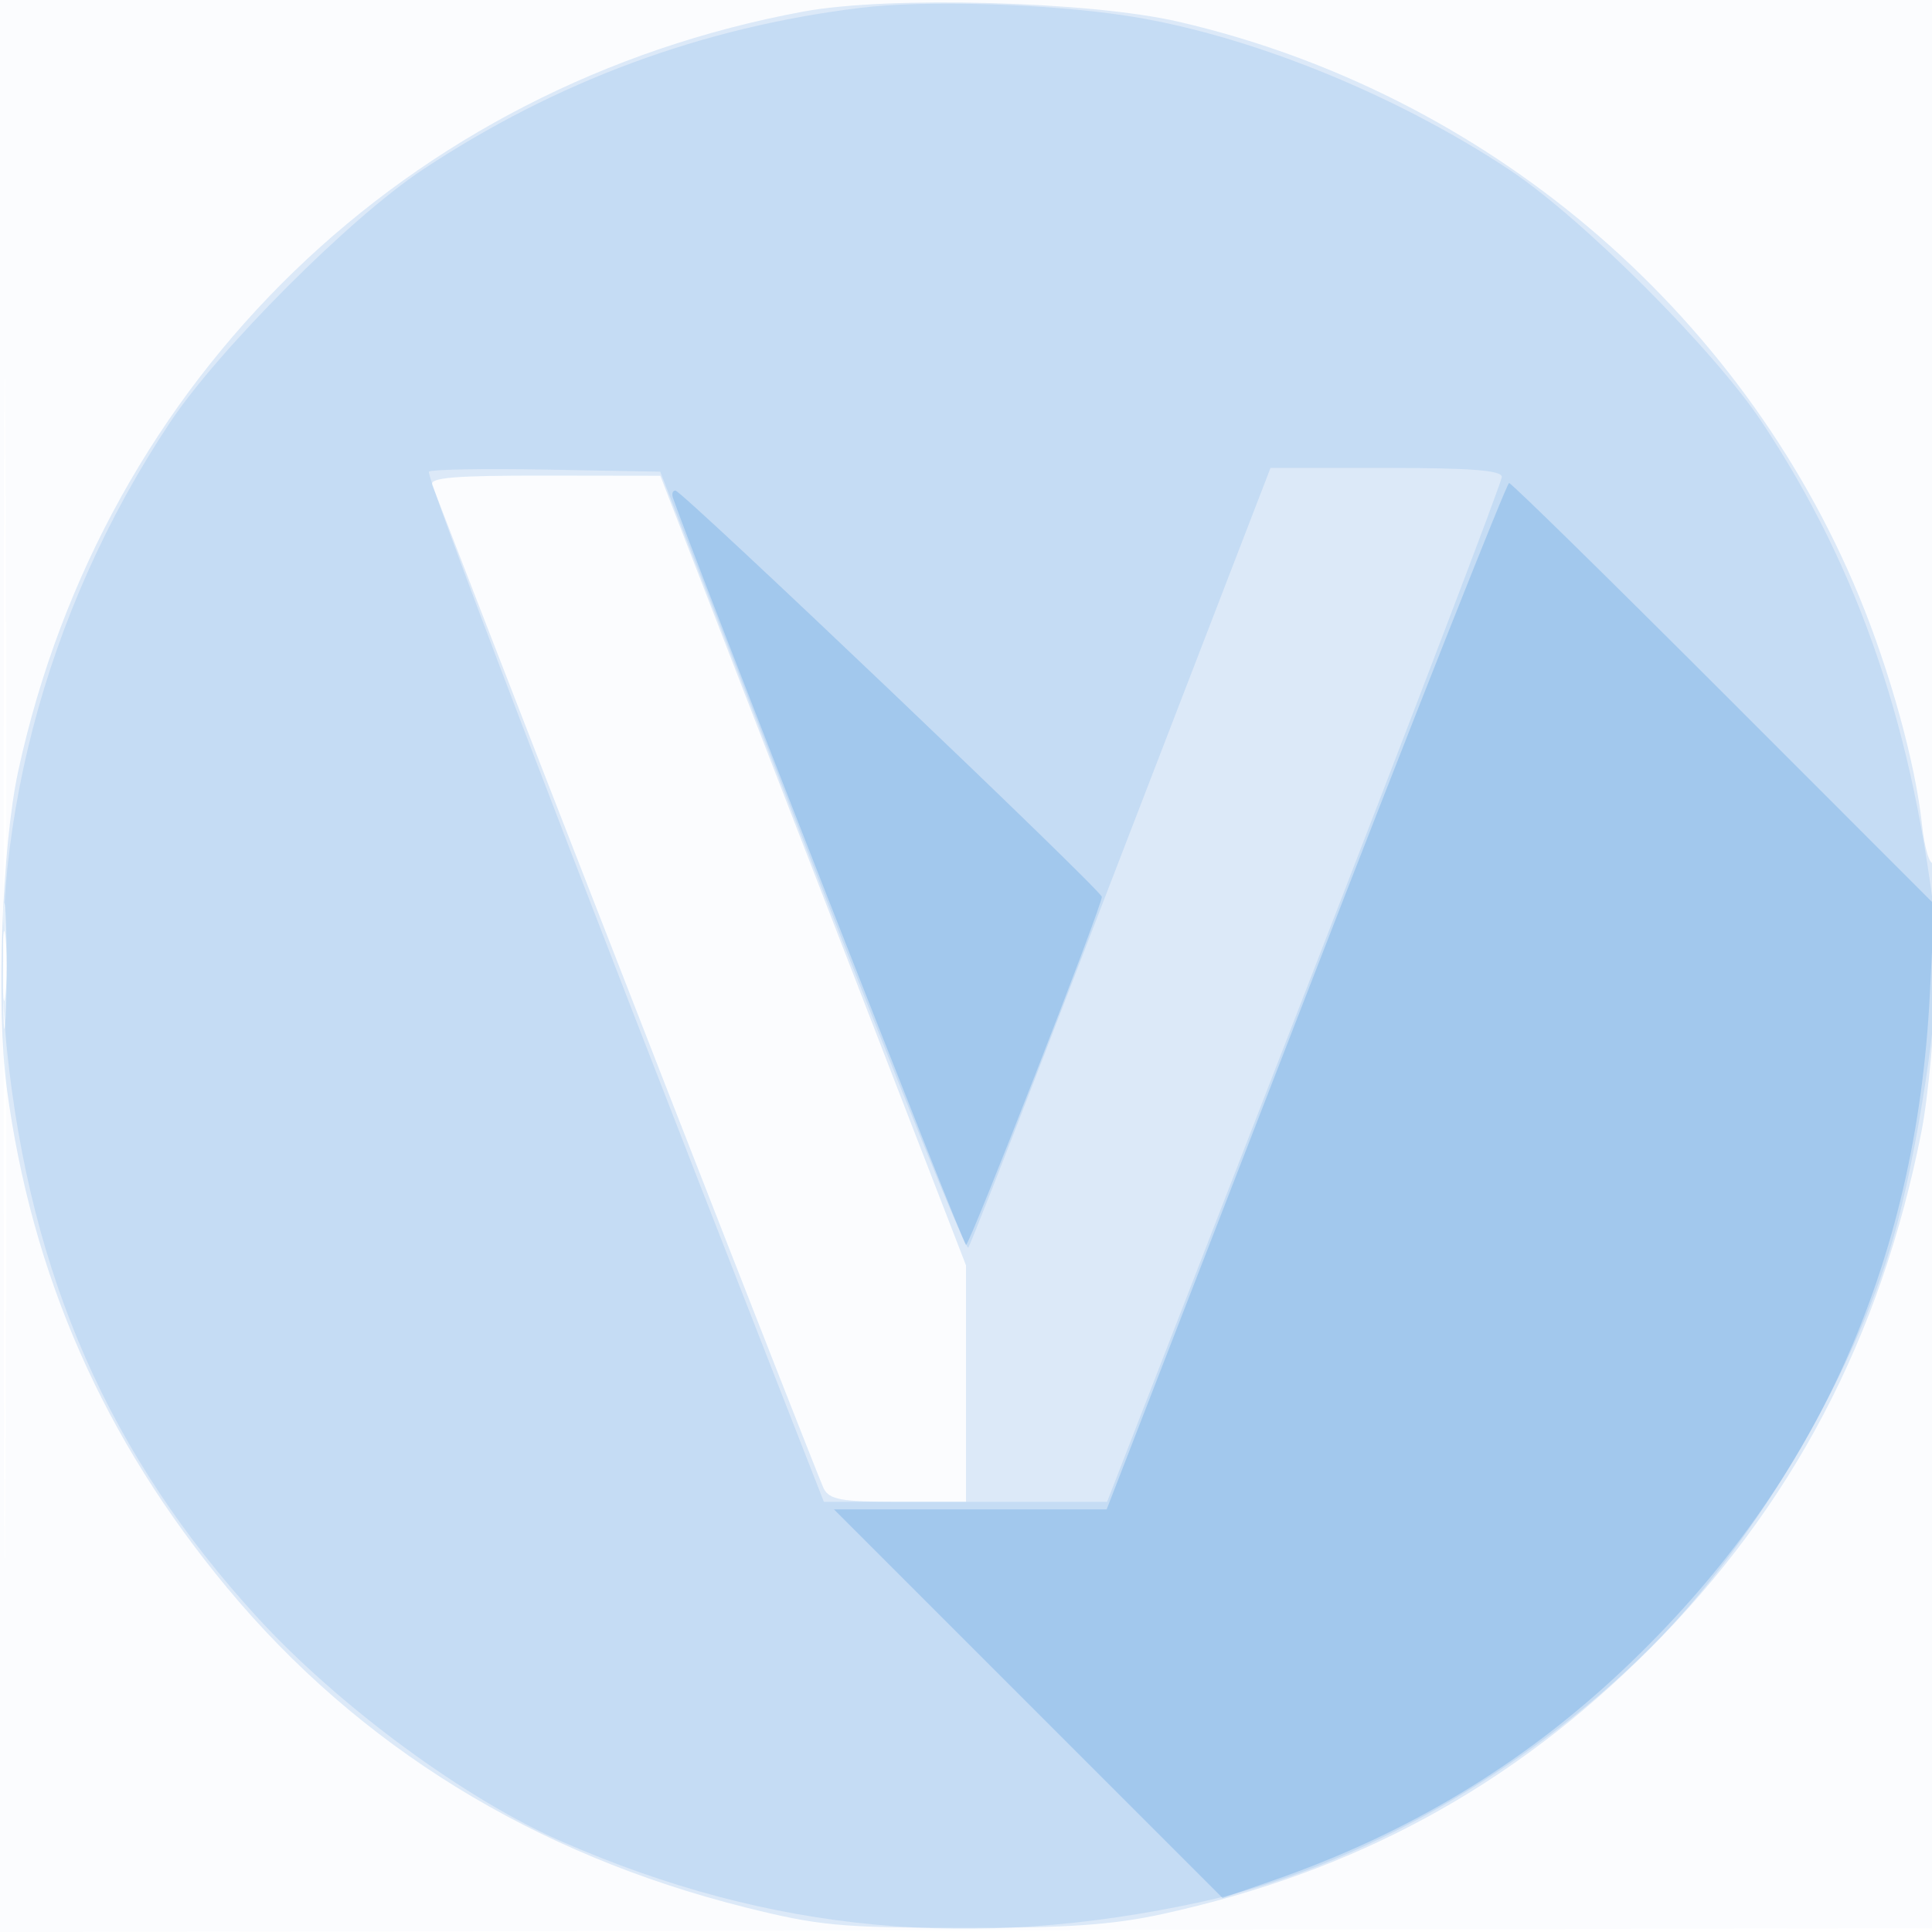
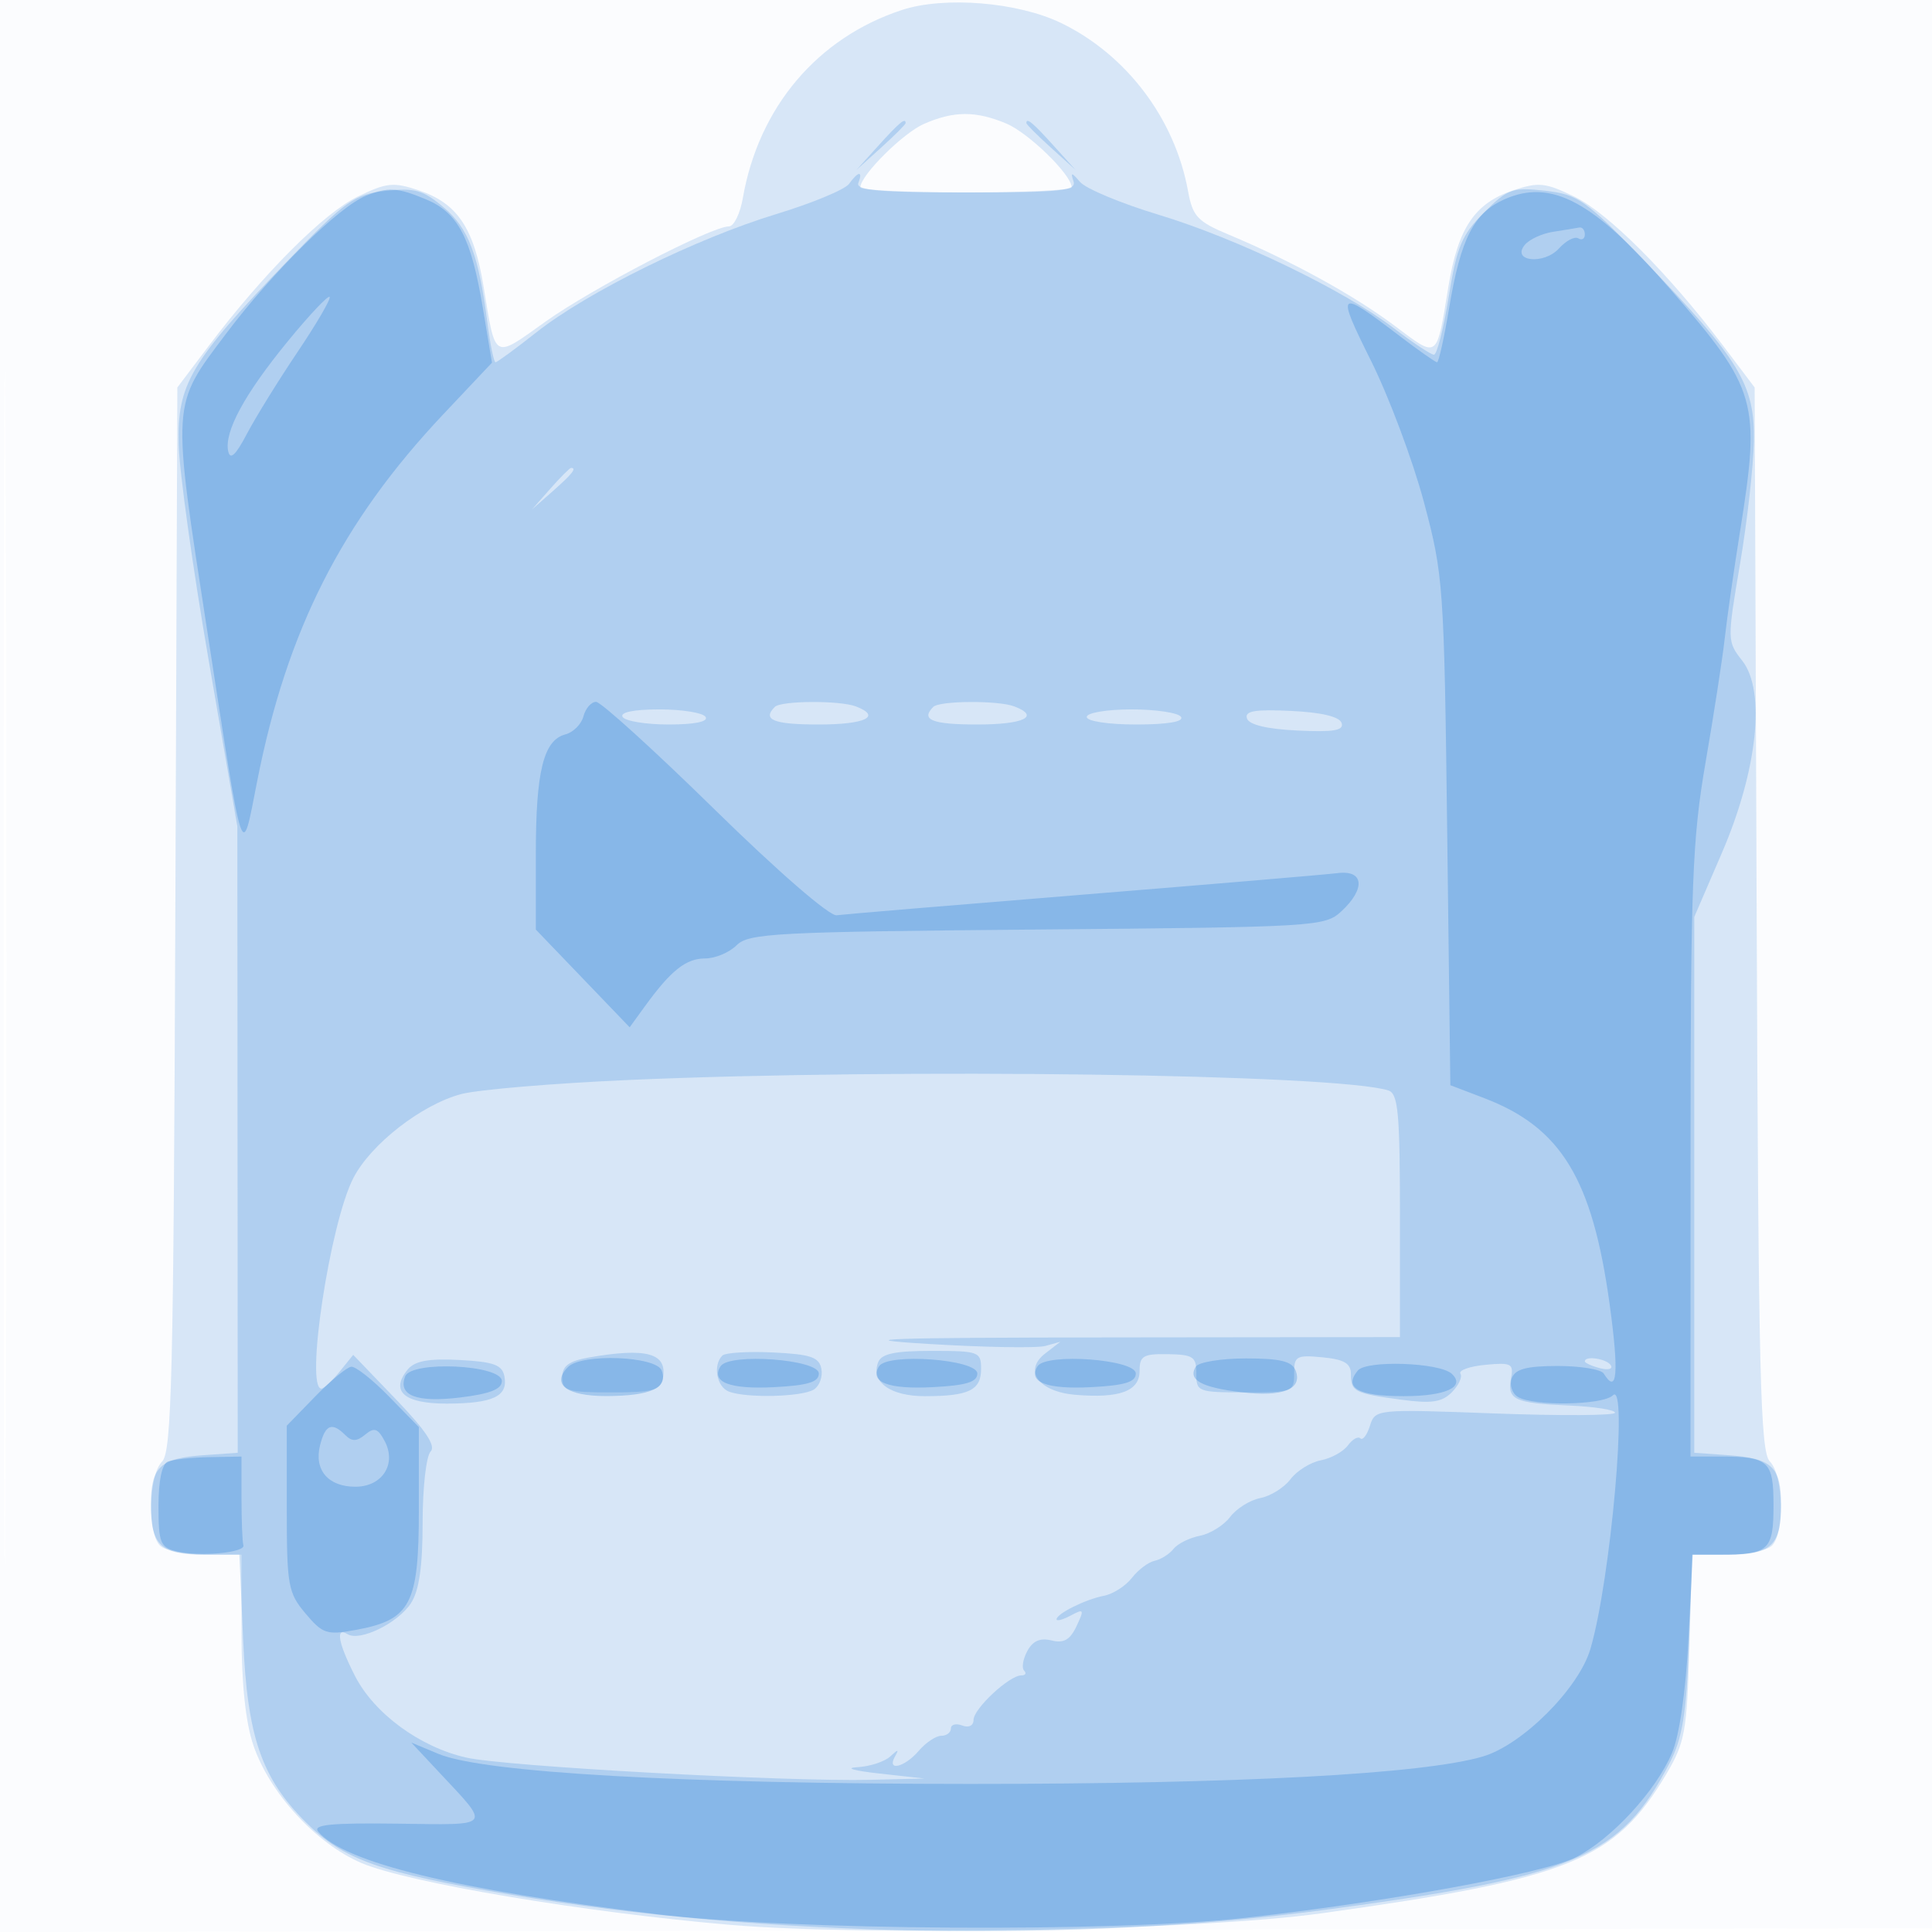
<svg xmlns="http://www.w3.org/2000/svg" width="256" height="256">
  <path fill-opacity=".016" d="M0 128.004v128.004l128.25-.254 128.25-.254.254-127.75L257.008 0H0v128.004m.485.496c0 70.4.119 99.053.265 63.672.146-35.38.146-92.98 0-128C.604 29.153.485 58.1.485 128.5" fill="#1976D2" fill-rule="evenodd" />
-   <path fill-opacity=".139" d="M106.5 1.525C53.896 11.243 13.724 50.085 2.416 102.162.245 112.161-.527 133.491.895 144.156c3.318 24.881 12.869 46.55 29.181 66.212 17.419 20.995 40.679 35.347 68.65 42.36 9.684 2.428 12.595 2.704 28.774 2.728 13.903.021 19.935-.396 26.5-1.831 25.593-5.595 46.301-16.854 64.536-35.089 18.887-18.886 30.67-41.285 36.055-68.536 1.887-9.548 3.119-36.557 1.626-35.634-.519.321-1.21-1.975-1.548-5.143-.861-8.067-4.225-20.259-8.337-30.218-15.764-38.17-49.698-66.8-90.255-76.144-11.678-2.69-38.355-3.41-49.577-1.336M57.268 64.25c14.477 37.546 51.223 131.745 51.883 133 .771 1.468 2.363 1.75 9.884 1.75H128v-31.335l-20.25-52.311L87.5 63.043l-15.357-.022c-11.883-.016-15.248.262-14.875 1.229M.392 128c0 7.425.157 10.463.35 6.75.192-3.713.192-9.787 0-13.5-.193-3.713-.35-.675-.35 6.75" fill="#1976D2" fill-rule="evenodd" />
-   <path fill-opacity=".116" d="M114 1.041C93.038 3.606 73.773 10.73 56 22.488 46.43 28.819 28.964 46.298 22.513 56 5.804 81.131-2.001 111.186.926 139.136c3.144 30.032 13.613 53.792 33.076 75.068 10.849 11.861 27.639 24.224 40.542 29.852 27.55 12.018 54.361 14.538 84.628 7.953 20.483-4.456 43.036-17.219 59.541-33.696 14.384-14.359 27.826-37.497 32.716-56.313 3.244-12.485 5.909-31.604 5.25-37.668-2.97-27.335-10.269-48.854-23.175-68.332-6.384-9.635-23.869-27.12-33.504-33.504-15.284-10.127-34.81-17.979-50.755-20.41C138.62.467 122.579-.009 114 1.041M56.833 62.5c-.464.464 17.539 47.557 45.779 119.75l6.552 16.75h37.535l26.151-67.303C187.232 94.68 199 63.855 199 63.197c0-.877-4.094-1.197-15.326-1.197h-15.325l-10.312 26.75a418935.88 418935.88 0 01-19.743 51.207c-5.188 13.452-9.684 24.864-9.991 25.362-.307.497-9.617-22.434-20.688-50.958L87.486 62.5l-15.051-.275c-8.279-.151-15.299-.027-15.602.275M.336 128c0 4.125.177 5.813.392 3.75.216-2.062.216-5.437 0-7.5-.215-2.062-.392-.375-.392 3.75" fill="#1976D2" fill-rule="evenodd" />
-   <path fill-opacity=".199" d="M173.022 132l-26.384 68H110.505l25.747 25.747 25.747 25.747 6.75-2.345c17.72-6.154 32.928-15.298 46.184-27.768 25.493-23.982 38.971-53.613 40.783-89.665l.598-11.889-27.9-27.913C213.069 76.561 200.264 64 199.96 64c-.305 0-12.427 30.6-26.938 68M89.167 65.962c2.754 7.947 38.473 99.014 38.833 99.007.497-.009 18.005-44.871 18.002-46.128C146 117.998 90.376 65 89.494 65c-.364 0-.511.433-.327.962" fill="#1976D2" fill-rule="evenodd" />
+   <path fill-opacity=".159" d="M119.499 1.327c-11.191 3.677-18.977 12.888-21.07 24.923-.358 2.063-1.188 3.75-1.843 3.75-2.319 0-18.123 8.207-24.321 12.63-6.968 4.973-6.57 5.198-8.184-4.63-1.278-7.785-3.481-11.068-8.568-12.771-3.377-1.13-4.273-1.039-8.109.818-4.488 2.172-12.514 10.212-19.712 19.744L23.5 51.343l-.27 70.42c-.232 60.594-.476 70.626-1.75 71.9-1.784 1.784-1.977 9.44-.28 11.137.66.66 3.36 1.2 6 1.2H32v10.322c0 6.77.542 11.912 1.575 14.944 2.154 6.321 8.274 12.992 14.294 15.582 6.059 2.607 29.696 6.573 48.899 8.206 18.234 1.55 62.33.696 78.232-1.516 33.001-4.59 39.034-7.029 45.839-18.538 2.417-4.088 2.693-5.622 3.014-16.75l.353-12.25h4.697c2.583 0 5.237-.54 5.897-1.2 1.697-1.697 1.504-9.353-.28-11.137-1.274-1.274-1.518-11.306-1.75-71.9l-.27-70.42-4.192-5.552c-7.198-9.532-15.224-17.572-19.712-19.744-3.836-1.857-4.732-1.948-8.109-.818-5.087 1.703-7.29 4.986-8.568 12.771-1.6 9.745-1.3 9.529-7.154 5.142-5.397-4.043-13.645-8.572-21.958-12.056-4.144-1.736-4.775-2.413-5.388-5.776-1.744-9.582-8.153-18.066-16.81-22.257-5.745-2.782-15.476-3.577-21.11-1.726m2.951 15.08c-2.806 1.222-8.45 6.846-8.45 8.42 0 .37 6.3.673 14 .673s14-.303 14-.673c0-1.653-5.711-7.226-8.671-8.463-4.038-1.687-6.934-1.676-10.879.043" fill="#1976D2" fill-rule="evenodd" />
+   <path fill-opacity=".204" d="M116.437 19.25 113.5 22.5l3.25-2.937c1.787-1.615 3.25-3.078 3.25-3.25 0-.773-.825-.092-3.563 2.937M136 16.313c0 .172 1.463 1.635 3.25 3.25l3.25 2.937-2.937-3.25c-2.738-3.029-3.563-3.71-3.563-2.937m-23.505 8.056c-.547.753-4.888 2.554-9.647 4.002-10.61 3.228-25.039 10.341-31.768 15.66C68.318 46.214 65.879 48 65.658 48c-.22 0-.705-2.362-1.078-5.25-1.162-9.002-2.487-12.494-5.803-15.284-2.721-2.289-3.844-2.606-7.708-2.17-4.137.466-5.25 1.265-13.046 9.357-12.816 13.303-14.562 16.256-14.347 24.272.097 3.616 1.885 16.475 3.975 28.575l3.799 22 .025 41.5.025 41.5-4.48.319c-5.825.414-7.02 1.539-7.02 6.603 0 5.351 1.317 6.578 7.061 6.578h4.66l.503 11.403c.563 12.744 2.437 18.191 8.264 24.019 5.016 5.015 9.807 6.711 27.257 9.647 33.289 5.6 74.944 6.373 107.774 2.001 33.295-4.434 39.242-6.965 45.708-19.454 1.713-3.308 2.219-6.421 2.576-15.866l.444-11.75h4.676c5.76 0 7.077-1.224 7.077-6.578 0-5.064-1.195-6.189-7.02-6.603l-4.48-.319v-71l3.665-8.5c4.726-10.959 5.834-21.461 2.686-25.463-1.997-2.538-2.001-2.71-.289-12.805.954-5.628 1.78-12.967 1.836-16.31.125-7.45-1.874-10.745-14.421-23.769-7.9-8.2-8.867-8.886-13.223-9.377-4.338-.489-4.963-.267-8.121 2.891-2.933 2.933-3.599 4.522-4.664 11.127-.684 4.238-1.567 7.706-1.962 7.706-.396 0-2.789-1.58-5.319-3.512-6.649-5.077-20.8-11.901-31.188-15.041-4.95-1.496-9.623-3.446-10.385-4.334-1.119-1.304-1.287-1.326-.877-.113.435 1.288-1.573 1.5-14.239 1.501-11.393.001-14.636-.283-14.265-1.25.634-1.652.004-1.592-1.239.118M72.924 64.75 70.5 67.5l2.75-2.424C75.82 62.81 76.459 62 75.674 62c-.179 0-1.416 1.237-2.75 2.75m29.743 28.917C100.954 95.379 102.505 96 108.5 96c6.172 0 8.369-1.069 4.918-2.393-2.129-.817-9.918-.774-10.751.06m21 0C121.954 95.379 123.505 96 129.5 96c6.172 0 8.369-1.069 4.918-2.393-2.129-.817-9.918-.774-10.751.06M82.5 95c.34.55 3.093 1 6.118 1 3.412 0 5.265-.38 4.882-1-.34-.55-3.093-1-6.118-1-3.412 0-5.265.38-4.882 1m61.5 0c0 .565 2.853 1 6.559 1 4.118 0 6.329-.372 5.941-1-.34-.55-3.291-1-6.559-1-3.294 0-5.941.446-5.941 1m21.229.2c.277.837 2.664 1.407 6.7 1.6 4.798.23 6.17-.005 5.842-1-.277-.837-2.664-1.407-6.7-1.6-4.798-.23-6.17.005-5.842 1m-81.942 47.903c-10.017.44-20.011 1.284-22.208 1.876-5.257 1.415-11.941 6.627-14.26 11.119C43.725 162.091 40.404 184 42.59 184c.324 0 1.405-1.007 2.401-2.237l1.811-2.237 5.653 5.883c3.962 4.123 5.338 6.198 4.599 6.937-.58.58-1.054 4.805-1.054 9.389 0 5.842-.463 9.043-1.549 10.699-1.734 2.647-6.766 5.108-8.391 4.103-1.64-1.013-1.261 1.149.967 5.516 2.545 4.989 8.594 9.434 14.741 10.833 5.162 1.175 42.365 3.216 53.686 2.946l7.046-.168-6-.664c-3.3-.365-4.627-.739-2.95-.832 1.678-.092 3.656-.73 4.397-1.418 1.077-1 1.205-1 .641 0-1.135 2.011 1.272 1.436 3.144-.75.942-1.1 2.287-2 2.99-2 .703 0 1.278-.436 1.278-.969 0-.532.675-.709 1.5-.393.868.334 1.5.018 1.5-.749 0-1.474 4.74-5.889 6.322-5.889.556 0 .727-.284.38-.631-.347-.348-.16-1.512.415-2.588.725-1.354 1.715-1.789 3.215-1.414 1.616.405 2.46-.077 3.314-1.892 1.049-2.226.985-2.348-.75-1.42-1.043.559-1.896.79-1.896.515 0-.75 3.833-2.653 6.302-3.128 1.194-.23 2.853-1.296 3.685-2.369.832-1.073 2.186-2.091 3.009-2.262.823-.171 1.948-.879 2.5-1.573s2.123-1.476 3.491-1.738c1.368-.262 3.173-1.387 4.013-2.5.84-1.113 2.64-2.238 4-2.5 1.36-.262 3.16-1.387 4-2.5.84-1.113 2.645-2.238 4.013-2.5 1.368-.262 2.981-1.15 3.586-1.973.604-.823 1.351-1.244 1.659-.936.307.308.877-.442 1.266-1.666.702-2.211.807-2.221 16.591-1.634 8.737.325 15.885.28 15.885-.1-.001-.38-2.753-.809-6.117-.954-7.23-.31-8.205-.77-7.662-3.613.369-1.932.037-2.106-3.4-1.778-2.096.2-3.583.73-3.306 1.178.277.448-.241 1.559-1.151 2.469-1.317 1.317-2.696 1.514-6.759.967-6.15-.83-6.605-1.065-6.605-3.414 0-1.393-.91-1.923-3.77-2.195-3.457-.33-3.769-.152-3.75 2.144.019 2.418-.205 2.505-6.48 2.505-6.272 0-6.499-.088-6.481-2.5.018-2.216-.408-2.508-3.75-2.566-3.284-.058-3.769.229-3.769 2.231 0 2.665-2.642 3.646-8.494 3.155-4.894-.412-6.942-3.214-4.006-5.482l2-1.545-2 .553c-1.1.305-8.075.184-15.5-.268-10.82-.658-5.957-.83 24.5-.864l38-.042v-16.097c0-13.624-.237-16.172-1.542-16.587-6.81-2.166-64.731-2.963-100.671-1.385M78 179.882c-2.627.464-3.5 1.117-3.5 2.618 0 1.794.667 2 6.486 2 5.554 0 6.539-.27 6.849-1.88.639-3.318-2.154-4.095-9.835-2.738m17.709-.258c-1.272 1.273-.746 4.148.873 4.769 2.326.892 9.707.71 11.266-.278.742-.47 1.187-1.701.99-2.735-.295-1.551-1.412-1.931-6.389-2.172-3.317-.161-6.35.026-6.74.416m20.648.889c-.998 2.599 1.604 4.487 6.184 4.487 5.833 0 7.459-.786 7.459-3.607 0-2.28-.309-2.393-6.531-2.393-4.908 0-6.676.376-7.112 1.513m-62.309.929c-2.404 2.897-.512 4.559 5.171 4.543 6.113-.018 8.122-.968 7.62-3.605-.291-1.528-1.405-1.935-5.939-2.175-4.069-.215-5.925.12-6.852 1.237M210 180.383c0 .211.901.619 2.001.907 1.101.288 1.75.115 1.441-.383-.538-.871-3.442-1.313-3.442-.524" fill="#1976D2" fill-rule="evenodd" />
+   <path fill-opacity=".268" d="M48.495 25.941c-3.621 1.469-12.355 10.071-18.48 18.2-7.358 9.764-7.292 8.733-2.518 39.686 4.86 31.509 4.476 30.363 6.583 19.673 3.945-20.023 11.213-34.353 24.645-48.591l6.465-6.854-1.215-7.277c-1.55-9.291-3.274-12.587-7.509-14.357-3.798-1.587-5.059-1.663-7.971-.48m150.82.484c-4.032 1.802-5.765 5.21-7.286 14.325-.665 3.987-1.39 7.25-1.611 7.25-.22 0-2.476-1.584-5.011-3.519-8.192-6.253-8.413-6.056-3.742 3.323 2.382 4.783 5.534 13.196 7.003 18.696 2.591 9.698 2.685 11.016 3.092 43.648l.419 33.649 4.516 1.724c10.16 3.88 14.308 10.701 16.587 27.273 1.26 9.161 1.01 12.105-.782 9.206-.34-.55-3.081-1-6.09-1-4.096 0-5.627.403-6.087 1.601-.338.88.014 1.999.781 2.485 2.001 1.267 11.29 1.12 12.609-.199 2.061-2.061-.294 24.525-2.977 33.613-1.545 5.233-8.999 12.689-14.236 14.24-7.887 2.335-32.363 3.645-68 3.639-38.164-.006-64.436-1.491-70.396-3.978l-3.604-1.504 3.554 3.801c7.052 7.544 7.393 7.109-5.434 6.947-8.805-.112-11.22.132-10.454 1.055 3.388 4.082 18.234 7.704 44.834 10.941 17.737 2.158 60.673 2.424 78 .483 18.892-2.116 39.685-5.922 43.789-8.017 4.742-2.418 10.632-8.803 12.764-13.835.973-2.296 1.822-8.173 2.171-15.022l.573-11.25h3.77c6.285 0 6.933-.608 6.933-6.5 0-5.917-.635-6.5-7.082-6.5H224l.007-40.25c.005-35.619.235-41.573 1.993-51.75 1.093-6.325 2.24-13.75 2.548-16.5.309-2.75 1.21-9.05 2.002-14 2.769-17.289 2.309-18.891-9.242-32.194-10.109-11.642-15.734-14.68-21.993-11.881m6.508 4.284c-1.472.225-3.169 1.003-3.771 1.728-1.839 2.216 2.534 2.678 4.525.478.93-1.027 2.08-1.627 2.557-1.332.476.294.866.058.866-.524 0-.582-.338-.992-.75-.909-.412.082-1.955.334-3.427.559M38.134 45.222c-5.742 7.01-8.449 12.005-7.896 14.568.261 1.21.984.541 2.472-2.29 1.156-2.2 4.185-7.097 6.731-10.881 2.547-3.785 4.451-7.06 4.233-7.279-.219-.218-2.712 2.429-5.54 5.882m39.18 49.686c-.274 1.049-1.352 2.13-2.394 2.403-2.902.759-3.92 4.872-3.92 15.841v10.021l6.218 6.475 6.217 6.475 2.033-2.803c3.433-4.734 5.43-6.32 7.961-6.32 1.335 0 3.215-.787 4.177-1.75 1.593-1.593 5.163-1.78 39.822-2.082 37.013-.323 38.135-.39 40.322-2.424 3.224-2.998 2.977-5.489-.5-5.053-1.512.189-16.7 1.473-33.75 2.853-17.05 1.38-31.739 2.609-32.642 2.732-.949.13-7.779-5.792-16.177-14.026C86.687 99.412 79.621 93 78.979 93c-.641 0-1.391.858-1.665 1.908m-2.036 86.214c-2.292 2.292-.205 3.878 5.079 3.863 5.891-.018 8.202-1.086 7.32-3.384-.734-1.914-10.584-2.294-12.399-.479m20.196-.08c-1.298 2.1 1.202 3.068 7.13 2.762 4.439-.229 5.896-.675 5.896-1.804 0-1.884-11.912-2.76-13.026-.958m21 0c-1.298 2.1 1.202 3.068 7.13 2.762 4.439-.229 5.896-.675 5.896-1.804 0-1.884-11.912-2.76-13.026-.958m21 0c-1.298 2.1 1.202 3.068 7.13 2.762 4.439-.229 5.896-.675 5.896-1.804 0-1.884-11.912-2.76-13.026-.958m20.972.045c-1.08 1.747.708 2.748 6.054 3.391 5.485.66 8.128-.4 7.177-2.877-.468-1.221-2.033-1.601-6.587-1.601-3.284 0-6.274.489-6.644 1.087m21.468.516c-1.911 2.304.048 3.397 6.086 3.397 5.593 0 8.243-1.237 6.363-2.97-1.624-1.497-11.285-1.829-12.449-.427M41.75 185.055 38 188.911v10.968c0 10.215.17 11.17 2.479 13.914 2.269 2.697 2.829 2.882 6.608 2.191 7.349-1.344 8.413-3.363 8.413-15.964v-10.924l-3.953-4.048c-2.174-2.226-4.424-4.003-5-3.948-.576.055-2.734 1.835-4.797 3.955m11.934-2.673c-.975 2.539 1.535 3.495 7.323 2.788 3.918-.478 5.493-1.1 5.493-2.17 0-2.166-12-2.745-12.816-.618m-11.277 9.131c-.819 3.264 1.077 5.487 4.68 5.487 3.575 0 5.507-3.021 3.878-6.065-.899-1.68-1.378-1.837-2.577-.842-1.116.926-1.754.941-2.63.065-1.765-1.765-2.658-1.404-3.351 1.355m-20.157 2.149c-.783.316-1.25 2.52-1.25 5.902 0 4.839.244 5.459 2.362 5.991 2.994.751 9.219.188 8.888-.805-.138-.412-.25-3.225-.25-6.25V193l-4.25.079c-2.337.043-4.812.306-5.5.583" fill="#1976D2" fill-rule="evenodd" />
</svg>
